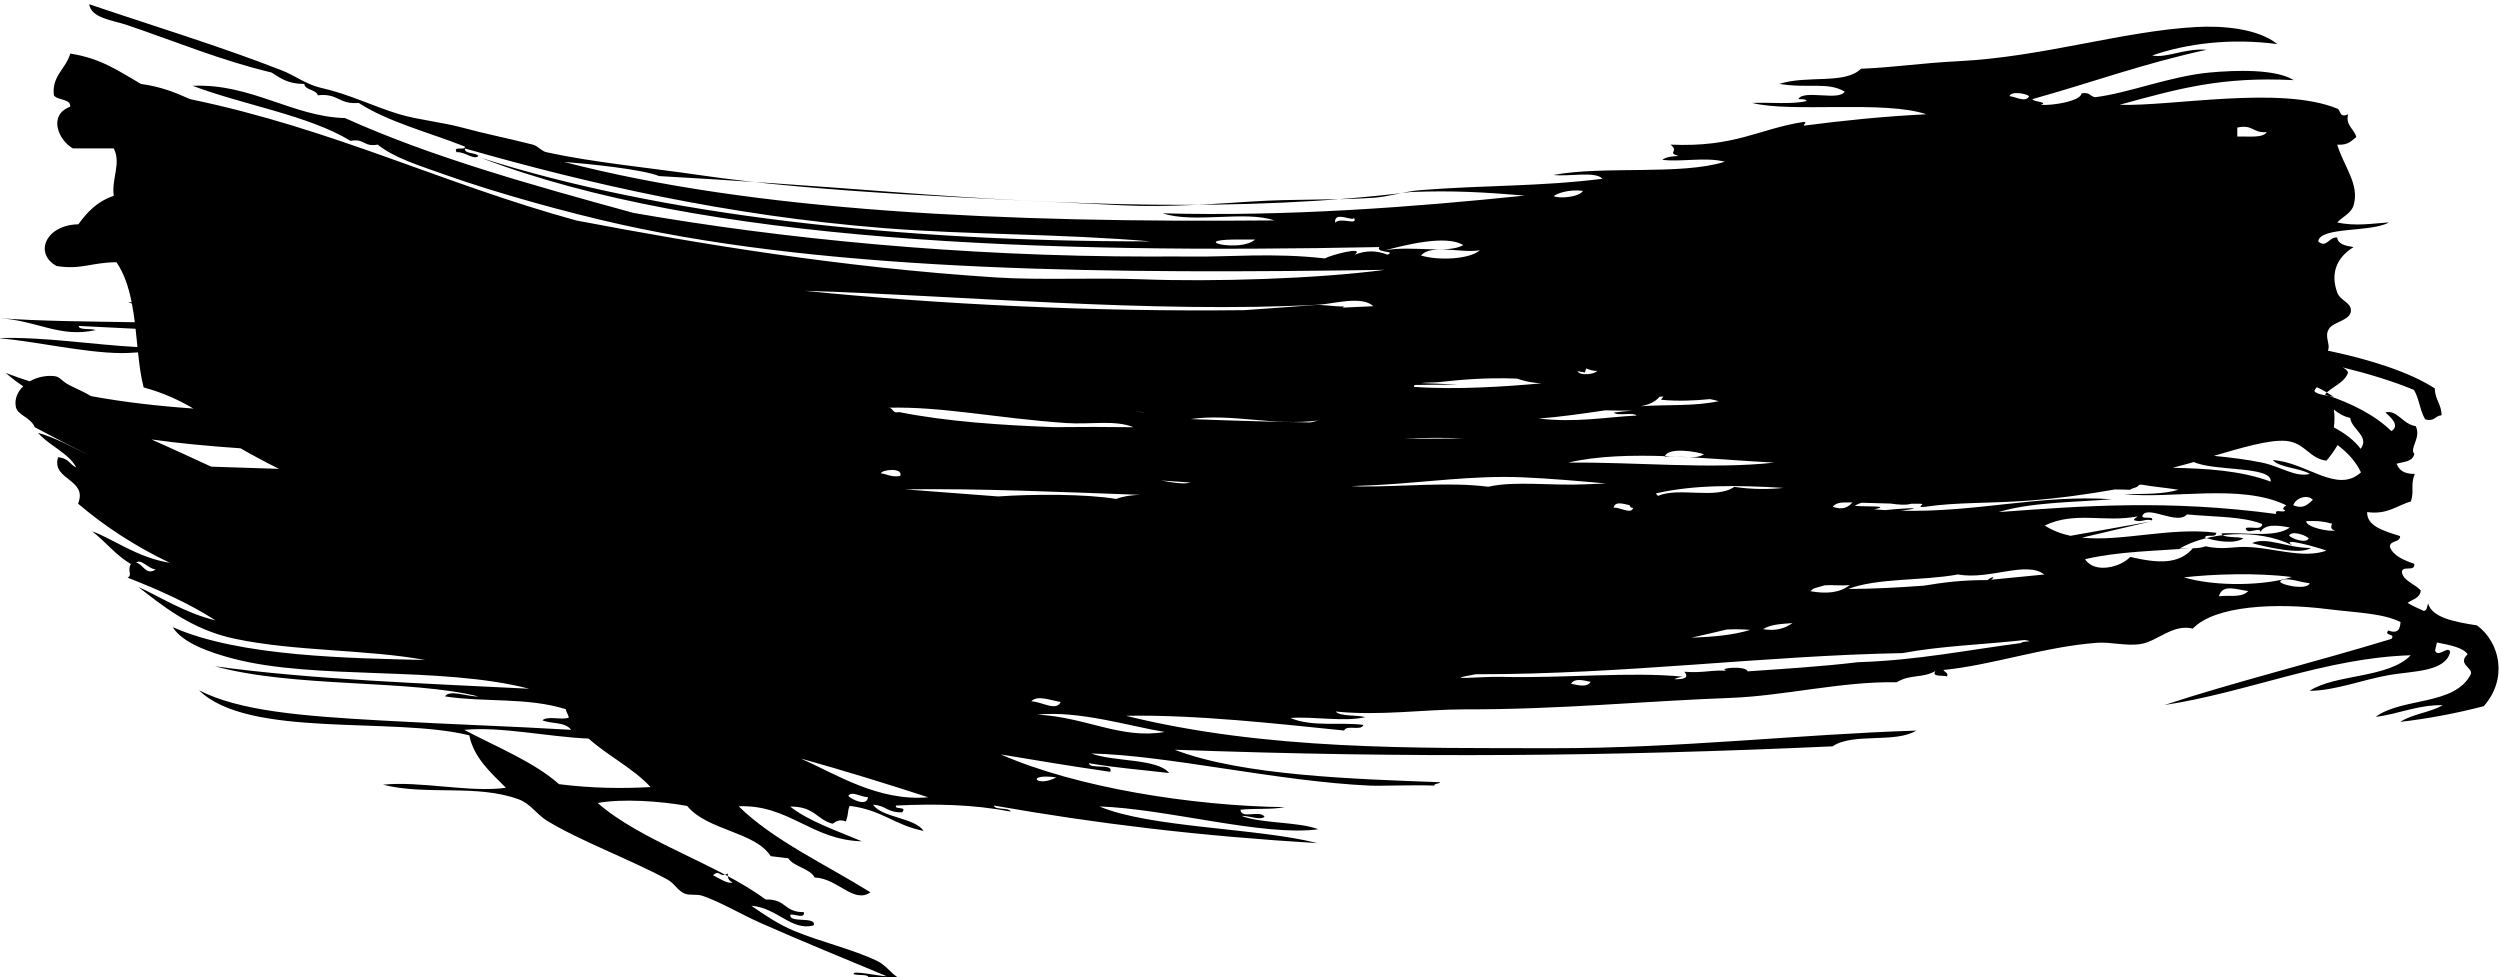
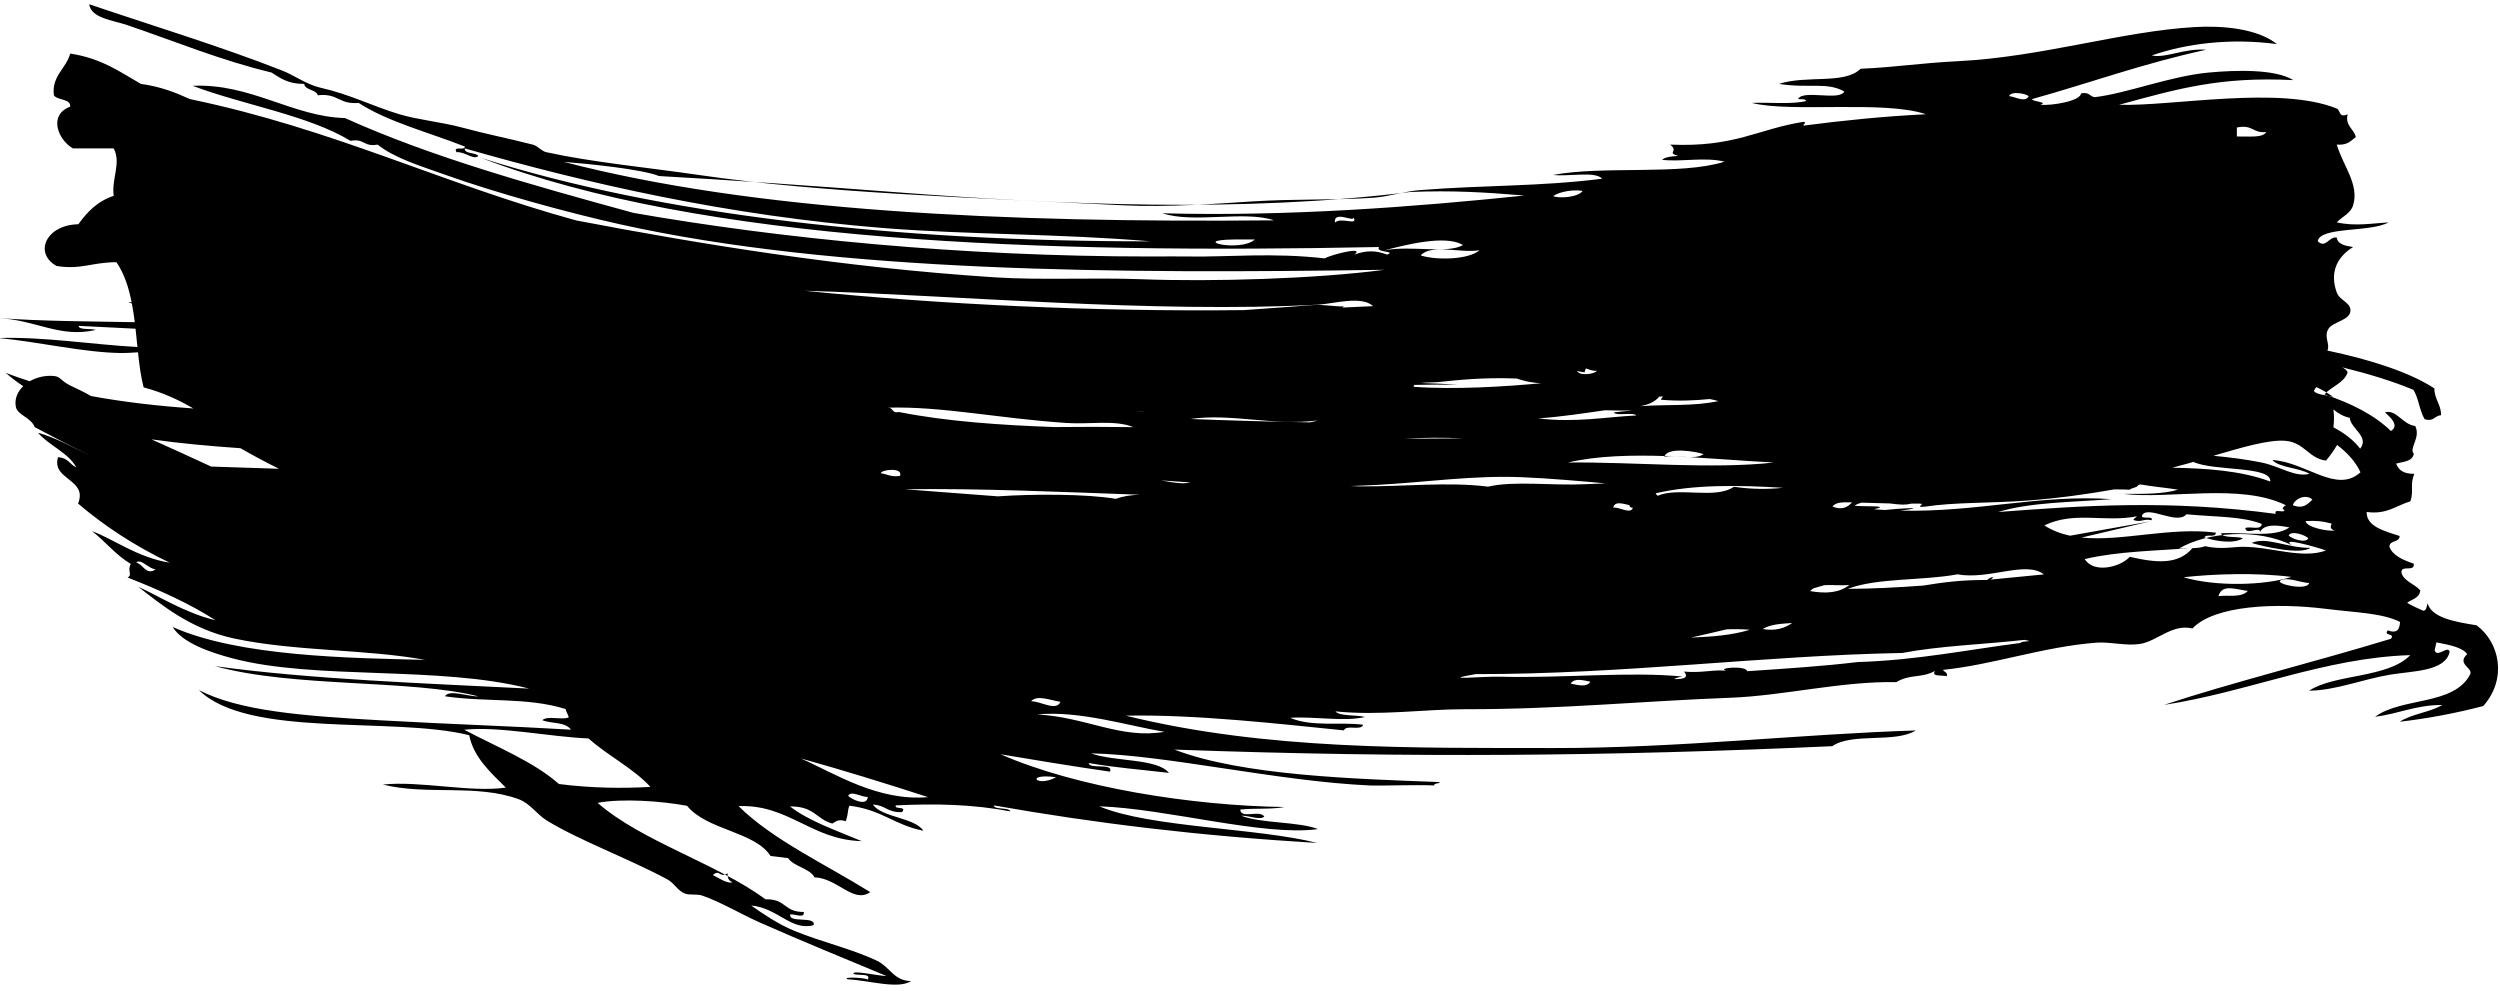
- <svg xmlns="http://www.w3.org/2000/svg" viewport="0 0 255 101">
+ <svg xmlns="http://www.w3.org/2000/svg" viewBox="0 0 255 101">
  <path d="M231.778 46.92c.681.782 2.79.801 3.789 1.411-1.5.376-2.978-.761-4.883-1.153-1.506-.31-3.202-.526-4.915-.69 2.747-.8 5.663-1.69 7.39-1.52 1.905.184 2.361 1.814 4.094 2.01.45-.53.822-1.058 1.13-1.593 1.075.808 1.9 1.738 2.386 2.788-2.442 2.23-5.568-1.053-8.991-1.252Zm3.396 6.23c1.112-.058 1.648-.006 2.661.256-.187.364-.12.617.339.702-.734.124-2.932-.323-3-.958Zm-6.382 2.623c-.982-.003-2.217.308-3.876-.062-.685.277-1.759.177-2.66.242 2.882-1.688 7.915-2.107 11.514-.348-1.3-.867 2.359.15 3.486.544-2.438.895-5.522-.363-8.464-.376Zm3.787 3.454c.672-.422 1.976.174 2.956.245-.221.817-3.41.1-2.956-.245Zm-9.861-.348c2.951-.333 7.406-.495 11-.034-2.664.868-7.682 1.022-11 .034Zm3.563 1.93c.362-1.31 1.825-.667 3-.535-.688.73-1.98.392-3 .535Zm-9.041-4.014c-.943 1.038-3.65 1.75-4.601.23 3.366-.795 7.267-.843 11-1.125-1.455 1.72-3.67 1.526-6.4.895Zm-14.192 2.324c.4-.267.281-.428-.372.036l-.051.005c-2.505-.017-4.514.245-6.422.565-2.66.197-5.277.334-7.726.337 2.995-1.143 7.646-.818 11.182-1.48 3.228.593 6.986-1.43 8.818.007-1.75.165-3.577.35-5.43.53Zm3.072 6.459c-5.49.703-10.59 1.766-16.642 1.952-3.62.435-7.452.673-11.262.934-.109-.612-3.235-.341-2.133-.044-1.259-.155-2.452.247-4.31.082.427.528.2.787-1.025.764.236-.137.547-.207.877-.257-5.277-.536-12.296.181-18.511.016-2.07-.053-6.482.422-2.606-.266 15.156.02 29.437-1.899 43.521-2.156 3.838-.733 8.32-.871 12.448-1.335 1.258.224-.296.058-.357.31Zm-45.906 4.153c.349-.59 1.19-.366 2-.2-.347.589-1.187.368-2 .2Zm-41.44 4.915c-4.467.771-8.018-1.52-13-1.77 4.283-.434 9.466 1.195 13 1.77Zm-37.108 2.708c4.464 1.247 8.77 2.58 13 3.954-5.136.44-9.474-2.4-13-3.954Zm4.845 3.815c.322-.576 1.384.169 2 .113-.05 1.066-1.776.182-2-.113ZM57.009 79.97c-2.496-2.23-6.298-3.767-9.664-5.537 3.593-.373 8.57.71 12.686.89 1.934 1.739 4.621 3.078 6.314 4.943-2.868.157-5.908.135-9.336-.296ZM24.527 45.718c1.275.73 2.58 1.428 3.923 2.096-2.322-.083-4.63-.16-6.912-.224a464.381 464.381 0 0 0-6.088-2.776c2.88.411 5.943.684 9.077.904ZM134.5 31.071c1.456-.079 4.405-.95 5.552.157-1.042.054-2.093.1-3.148.144.062-.04.126-.065.187-.112-1.276-.008-2.128-.215-3.11-.145-2.348.17-4.716.353-7.103.516-15.31.178-31.19-.592-44.826-1.975 15.2.44 35.637 2.327 52.448 1.415Zm-15.927-9.318c3.146 1.062 8.416-.305 11.38.723-27.605.26-53.016-.909-72.458-5.966 2.438.188 8.041.75 9.717 1.446 7.234.402 15.823 1.01 23.876 1.627 17.291 1.325 35.789 2.116 52.75 0 4.353-.176 7.6.027 11.657.362-11.323 1.17-24.163 2.154-36.922 1.808Zm17.587.954c-.159-1.304 2.003.014 1.897-.534.525.922-1.28-.082-1.897.534Zm-10.297 1.72c.726-.01 1.674.008 2.126 0-1.436 1.332-6.8.063-2.126 0Zm35.577-4.96c-.479.673-2.447.796-3 .536.283-.257 1.566-.734 3-.535Zm45.489-9.656c-.34.72-1.49-.002-2 0 .177-.572 1.757-.252 2 0Zm21.23 3.196c1.656-.345 1.596.615 3 .459-.363.636-1.842.425-3 .456v-.915Zm9.858 27.479c-.663-.205-1.698-.187-2-.606a1.35 1.35 0 0 1 .244-.394c.663.282 1.209.648 1.756 1Zm-16.448 7.218 1.486-.397c.217-.059.444-.127.668-.192 2.096.973 8.025.384 7.841 2-3.039-1.138-6.6-1.34-9.995-1.41Zm11.456 4.31c-.014.391-1.129-.204-.9.402-11.019-1.477-19.667-.834-28.314-.193 3.23-.997 7.572-.997 11.569-1.31-7.365-.498-13.671 1.355-21.547 1.171 1.128-.14 1.872-.277.861-.248a35.72 35.72 0 0 0-2.435.184c-.372-.022-.742-.041-1.122-.073 1.868-.41-.986-.257-1.977-.361.213-.151.451-.248.701-.316.985.037 1.968.065 2.946.084.776.11 1.515.184 2.114.017.29 0 .581.002.87-.002.771.002-.652.425.551.312 3.054-.469 6.61-.338 10.445-.624 3.177-.236 6.103-.65 8.877-1.14.513.001 1.03.01 1.56.032.243-.214.757-.186.896-.49l.225-.043c1.144.208 2.575.33 3.824.53-1.513.457-3.557.438-5.592.43 4.76.578 11.93-1.126 16.583 1.158-.215.111-.52.398-.135.48Zm.84-.488c.257-.743 1.424-1.153 2-.558-.494.442-.92.99-2 .558Zm1.58 3.388c-.29.56-1.804-.009-2-.303.293-.555 1.807.01 2 .303Zm.218.966c-1.028.747-4.753-.134-6-.496 1.495-.69 3.635.527 6 .496ZM108.168 71.587c-.443 1.015-2.027-.084-3-.058.622-.685 1.921-.108 3 .058Zm42.745-46.066c-1.101.966-4.348 1.05-6 .535 1.032-1.214 4.141-.202 6-.535Zm-9.69.009c1.9-.49 6.262-1.648 8-.527-1.673.913-5.218.01-8 .527Zm35.634 24.121c-1.86 1.307-5.636-.008-7.778.918a.666.666 0 0 1-.202-.255c3.914-.898 8.364-.846 13-.558-1.46.15-3.066.176-5.02-.105Zm10.053 2.018c.446-.553 1.27-.403 2-.432-.457.53-1.053.807-2 .432Zm-52.494-8.781c-.25.082-.529.128-.793.192a572.79 572.79 0 0 1-12.207-.343c4.146-.61 8.448.727 13 .15Zm9.783-3.434c-.014-.08.022-.141.08-.194 1.432-.024 2.875-.04 4.36-.027a109.536 109.536 0 0 0-3.732-.168c.567-.069 1.336-.047 1.781-.093 2.092-.218 4.608-.493 8.016-.362.48.157 1.17.4 2.492.482-3.656.337-8.787.67-12.997.362Zm-.933 5.295a56.977 56.977 0 0 1 6-.037c-1.998.017-3.997.034-6 .037Zm18.411 4.642c-3.435.16-7.223-.372-9.896.247-4.1-.518-8.504.005-13.071-.028-.306-.002-.624-.02-.938-.033.873-.03 1.744-.065 2.615-.111 4.894-.258 9.893-1.005 14.88-.79 2.98.13 5.742.381 8.505.627-.7.028-1.4.055-2.095.088Zm4.505 2.126c.04.176.142.288.368.274-.21.717-1.401-.116-2-.01.16-.696.943-.408 1.632-.264Zm-50.4-9.508h.535c.216-.001.36.01.465.024-.333-.008-.667-.018-1-.024Zm-1.952 8.876c-2.996-.516-8.495-.506-12.048-.258-3.228-.236-6.403-.484-9.512-.724 7.7-.104 15.766.272 24 .56-.878.028-1.712.137-2.44.422Zm6.844-1.59c-.727-.01-1.494-.158-2.26-.293.997.077 1.999.145 3 .206-.244.055-.49.092-.74.087ZM89.837 48.27c.069-.387 2.309-.621 1.964.267-.91.156-1.306-.181-1.964-.267Zm91.097-1.093c-6.38.708-14.184-.073-21 0 5.907-1.393 14.25-.337 21 0Zm-11.164-.59c.288-1.048 3.268-.521 4-.27-.807.619-2.753.097-4 .27Zm-3.277-4.71a30.35 30.35 0 0 0-1.898.195c.286.387 1.983-.06 2.307.303-3.118.16-6.253.757-10 .302 2.257-.156 4.529-.504 6.816-.832.917.015 1.872.05 2.775.033Zm-74.8.148c-.753.164-.552-.446-1.1-.446 5.588-.138 10.94 1.068 18.183 1.565 2.375.163 4.947-.348 6.817.424a331.252 331.252 0 0 0-8.053-.008c-5.437-.196-10.994-.569-15.847-1.535Zm82.69-1.324c.3.062.6.125.9.208-2.544.55-5.19.322-8 .523.776-.134 1.463-.398 1.935-.942-.017-.004-.025-.015-.04-.02.151-.014.303-.026.455-.038a1.263 1.263 0 0 0-.229.34c1.784.16 3.408.084 4.979-.071Zm-12.757-2.716c.028-.165.087-.28.139-.403.344.104.63.27 1.103.234-.11.322-1.742.573-2 .031.258.045.513.091.758.138Zm16.861 26.251c-1.822.56-3.887.715-6 .796 1.217-.268 2.415-.554 3.618-.837a18.052 18.052 0 0 1 2.382.041Zm4.309-.693c-.77.553-1.721.834-3 .619.797-.506 1.919-.533 3-.62Zm5.837-3.885c-.987.81-2.38.92-4 .633.105-.116.222-.206.349-.283.355-.105.714-.206 1.069-.312.825-.073 1.775.067 2.582-.038Zm40.156-4.76c-.897.61-2.79.315-3.935-.077.164-.417 1.143.095 1.165-.49-4.626-.6-9.601.918-13.701.499 2.334-.543 4.66-1.09 6.978-1.643-2.678.483-5.4.97-8.15 1.455-.936-.2-1.819-.528-2.624-1.05 3.101-1.49 6.107-.277 9.437-.927-.087.161-.303.174-.35.381.852.278 1.055-.182 1.84.021.31-.539-1.245-.006-.931-.545.605-.976 3.575 1.055 4.495-.064 3.216.295 5.617.19 7.69.98-.066.709-1.189.203-1.68.423.06.785 1.546-.245 1.492.407.425-.816 1.627-.744 3.007-.47-1.548 1.096-4.618.45-6.99.6.165.505 1.592.284 2.257.5Zm11.947-9.13c-.62-.84-1.567-1.565-2.73-2.185a6.779 6.779 0 0 0 .002-1.815c.482.384.996.714 1.67.85.089 1.112 2.026 1.909 1.058 3.15ZM107.727 79.276c-2.015 1.095-3.248-.438 0 0Zm-33.51 9.8c-.02.395.057.741.492.908-.462.222-1.507-.49-2-.732.76-.639.616.333 1.507-.175ZM13.88 57.38c.522-.445 1.23.63 2 .69-.978.685-1.314-.583-2-.69Zm238.726 6.398c-2.352-.365-4.58-.801-4.99-2.24-.115.292-.084.743-.444.761-.573-.258-1.15-.512-1.646-.813.486-.377 1.248-.455 1.345-1.26-.556-.667-1.777-.97-1.925-1.865-.018-.77 1.391.029 1.257-.866-1.162-.392-2.177-.866-2.484-1.73.027-.72 1.02-.376 1.045-1.094-1.648-.527-3.4-.994-3.364-2.45 2.08.286 3.022-.67 4.46-1.084.37-1.067-.073-1.681.399-2.804-1.255.003-1.617-.487-1.857-1.044.717-.207 1.646-.184 1.81-1-.532-.576.731-1.636.143-2.833-1.337-.185-1.887-1.71-3.09-1.398.423.408 1.565 1.312.605 1.906-1.629-1.596-3.99-2.82-6.783-3.74.722-.802 2.048-1.183 2.375-2.26-.113-.22-.319-.375-.568-.5 2.676.658 5.197 1.43 7.282 2.302.54.907.6 2.078 1.134 2.989.947.295 1.024-.37 1.674-.404.036-1.055-.706-1.68-.673-2.732-2.504-1.646-6.564-2.946-10.917-3.86.314-.662-.413-1.421.125-2.244.442-.674 2.1-.843 2.22-1.741.124-.913-1.078-1.087-1.388-1.936-.677-1.864-.158-3.516 1.667-4.642-.841-.124-1.604-.302-1.667-.968-.84-.12-1.092 1.154-1.94.388.186-1.526 5.442-.898 7.214-1.935-1.662.102-3.427.421-5.274 0 .602-.622 1.42-.924 1.667-1.74.644-2.142-1.03-4.023-1.667-6.191 1.136.083 1.452-.41 1.943-.774-.19-.834-1.124-1.151-.832-2.321-.938.418-.711-.418-1.111-.581-5.825-2.37-16.852-.208-22.204-.386 6.126-1.68 10.394-2.884 17.763-2.516-1.848-1.155-5.915-1.023-8.602-.773-3.982.368-8.309 2.118-11.656 2.514-.532-.082-.503-.553-1.389-.387-.035.779-3 1.275-4.163 1.162.913-.288-.822-.302-.832-.58 5.949-1.657 11.4-3.662 17.763-5.031-2.218-.187-4.088.887-5.551.58 3.48-1.206 7.96-1.799 12.766-1.16-1.99-1.59-5.543-1.897-8.325-1.74-7.444.417-15.616 3.05-24.149 3.48-3.975.201-6.62.64-9.99.775-1.627 1.624-5.52.624-8.324 1.547 3.012.482 4.9-.232 6.66.774-.5 1.007-4.223-.235-4.719.774.326.03.788-.034.833.194-1.42.365-3.706.125-5.552.193 3.936 1.028 13.517-.29 17.763 1.16-4.412.214-8.51.644-12.49 1.16-.026-.216.405-.3 0-.385-4.66.726-6.983 2.614-13.597 2.32.957.745-.449.79.832 1.162-.71.02-1.321.109-1.664.386 1.924.249 4.366-.315 6.381.194-4.452 1.41-12.394.388-17.488 1.354 1.585.19 4.303-.418 5 .387-6.49.81-11.86.63-18.595 1.16-1.561.123-3.159.666-4.72.774-3.959.276-7.984.094-12.492.387-3.32.217-8.671.609-13.042.387-15.186-.77-30.844-1.272-43.299-3.095-5.202-.761-10.897-1.294-15.54-2.322-.523-.114-.862-.64-1.389-.773-2.883-.732-4.607-1.038-7.214-1.741-2.064-.556-4.513-.793-6.386-1.354-2.719-.817-5.038-2.03-8.048-2.708-1.391-.314-2.684-1.268-3.885-1.741C22.598 4.76 15.252 2.526 9.1.434c.182 1.421 2.405 1.625 3.884 2.128 4.854 1.65 9.589 3.615 14.712 4.837.88.548 1.649 1.171 3.331 1.16.081.653 1.23.561 1.387 1.16 2.101-.239 2.133.965 4.163.775 2.963 1.932 7.16 3.006 10.827 4.45.108.462-1.265-.108-.837.579.862-.07 1.74.837 2.224.388-.263-.398-1.431-.165-1.387-.774 12.463 3.566 26.705 6.851 42.74 8.125 8.72.692 17.897.562 27.2 1.354-25.795.03-49.987-2.671-68.275-8.512 22.559 8.65 57.276 9.787 91.59 9.092-.381.61 1.82.376.83.773-1.178-.442-2.152-.442-3.332 0 1.124-.92-2.503.056-3.052.388-5.157-.607-10.038-.133-13.598-.194-1.382-.023-2.742 0-4.163 0-19.438 0-37.86-1.848-52.734-4.449C54.25 18.875 43.94 16 35.189 12.042c-5.331-.136-9.636-3.565-15.54-3.289 5.22 1.971 11.795 2.997 16.097 5.61 1.482-.259 1.296.646 2.774.387 1.714 1.369 4.164 2.106 6.941 3.095 5.116 1.823 12.38 3.832 17.763 5.03 22.153 4.929 50.866 5.056 77.99 4.643-6.974.93-17.665 1.235-24.702.966-5.018-.19-10.363.106-14.986-.193-15.595-1.008-29.86-3.348-42.741-5.804-13.683-3.748-24.728-9.332-39.414-12.38-1.452-.666-2.984-1.273-4.998-1.548-2.133-1.218-4.02-2.613-7.214-3.094-.402 1.525-1.91 2.28-1.665 4.255.348.53 1.747.33 1.665 1.16-2.274.858-1.229 3.394.276 4.257h4.163c.785 1.495-.24 3.105 0 4.836-1.743.589-2.736 1.703-3.607 2.901-3.29.057-4.58 2.945-2.22 4.256 2.516.403 3.548-.375 6.106-.387.793 1.155 1.249 2.574 1.55 4.09l-.36-.036c.127.06.257.11.385.165.12.623.215 1.259.296 1.901-4.727-.087-9.525-.092-13.945-.427 3.978.225 6.316 2.063 9.963 1.22-.501-.184-1.737.037-1.743-.418 1.912.101 3.85.197 5.802.29.07.624.132 1.249.195 1.865-4.522-.236-9.552-1.064-14.172-.915 4.087.38 8.654 1.484 12.518 1.531.365.006 1.023-.023 1.71-.073.136 1.28.292 2.503.575 3.576 2.01.54 3.617 1.3 5.07 2.152-3.592-.254-7.103-.652-10.436-1.268-.687-.411-1.501-.768-2.126-1.077-1.003-.5-.971-.908-1.665-.968a4.213 4.213 0 0 0-2.462.536 39.194 39.194 0 0 1-2.445-.856c.55.492 1.15.939 1.78 1.36-.57.555-.89 1.272-.76 2.056.155.936 1.483 1.04 1.943 2.126 1.848.99 3.738 1.963 5.666 2.914-1.889-.907-3.606-1.871-5.337-2.347 1.098 1.29 3.129 2.063 3.9 3.533-.696-.305-.764-.955-1.858-1.04-.704 2.34 3.071 2.208 2.04 4.73 2.663 2.264 5.732 4.3 9.353 6.034-3.379-.549-5.867-2.5-7.916-3.209 1.39 1.07 2.347 2.378 3.945 3.335-.397.695.203 1.11-.327 1.386 3.29 1.285 6.374 2.682 8.961 4.357-3.134-.74-5.949-2.574-7.871-3.409 2.306 1.783 5.323 4.324 9.795 5.275 6.216 1.321 13.536 1.078 19.462 2.176-7.548-.187-18.95-.318-25.753-3.355 1.012 1.634 3.822 2.589 6.081 3.192 8.492 2.256 21.08.724 30.282 3.092-10.49-.527-22.478-.955-32.05-2.293 8.018 2.218 19.98 1.333 26.871 3.085-1.12.02-2.941-.735-3.414-.009 4.123.623 8.387.074 12.308 1.301.065.31.26.546.325.855-.715.296-2.16-.211-2.696.281.915.387 2.3.131 2.926.97-6.656-.392-11.69-.522-19.485-.959-8.068-.452-14.345-.962-18.463-3.072 5.06 4.946 19.753 2.656 27.566 4.595.435 2.228 2.133 3.761 3.732 5.346-3.613.516-8.824-.717-12.541-.312 4.49 1.12 9.543-.085 13.843 1.49 1.202.44 1.828 1.535 2.898 2.189 3.36 2.05 8.365 3.886 12.259 5.983.733.393 1.008 1.104 1.762 1.438.487.215 1.257.037 1.79.218 1.876.637 3.91 1.867 5.92 2.762 4.276 1.903 8.816 3.733 12.907 5.452-.935-.023-3.611-.656-3.367-.21.498.185 1.849-.103 1.44.582.018-.172-2.584-.346-2.092-.05 2.227.12 5.206 1.06 6.527.188-1.741.003-2.178-1.438-3.46-2.055-2.502-1.207-5.8-1.962-8.473-3.073-1.623-.674-3.11-1.68-4.388-2.575 2.71.234 4.1 2.626 6.364 2.002.307-.974-2.622-.16-2.367-1.104.503-.03 1.474.456 1.368-.24-2.086.002-1.74-1.338-3.9-1.293-4.996-3.673-12.616-5.9-17.131-9.839 2.499-.468 6.46-.19 9.127.301 2.039 2.509 6.9 2.607 8.52 5.12.596.071 1.191.144 1.79.217.542.848 2.245 1.057 2.689 1.96 2.371.085 3.963 2.714 5.69 1.51-4.59-2.861-9.932-5.314-13.44-8.774 5.121-.198 7.436 3.446 12.564 3.572-2.594-1.094-5.424-2.058-7.315-3.543 2.521-.011 2.656 1.292 4.318 1.75.36-.183.597-.506 1.373-.236.328-1.008.123-.917.372-1.584 3.318.405 4.552 1.963 7.546 2.553-.881-1.352-4.233-1.34-5.155-2.67 1.344.063 1.423.823 2.973.773.563-.656-.84-.227-.629-.689 4.047-.198 7.885-.114 11.685.613-.114-.452-1.644-.125-1.696-.613 10.476 1.844 20.807 3.094 33 3.835-6.119-1.562-17.046-1.55-22.244-3.743 6.91.235 16.792 3.094 22.317 2.325-2.017-.783-5.84-.565-7.826-1.365.72-.038 1.967.499 2.348.083-.513-.725-2.364.303-2.462-.71 1.447-.156 3.177.001 4.526-.26-9.448-.127-21.245-1.994-28.955-5.378 2.724.462 7.497 1.252 11.147 1.772.422-.921-2.12-.208-2.163-.875 3.069.51 4.93.616 8.177 1.001-1.153-1.49-5.646-1.135-7.944-1.993 7.713.161 18.998 2.847 28.406 3.274 1.197.054 4.411-.086 6.623-.001-.019-.005-.033-.006-.051-.01.065-.26.492-.126.604-.334-8.531-.319-20.169-.649-27.075-3.313 24.154.873 44.596.67 67.099-.347 2.041-1.415 6.401-.281 8.524-1.605-11.795.368-24.33 1.815-36.956 1.794-14.224-.023-29.25.242-43.636-3.303 7.104-.141 15.64.836 22.25 1.501.26-.629 1.747.09 1.971-.575-2.4-.308-5.22.245-7.453-.706 2.42-.17 5.53.425 7.642-.084-.915-.243-2.604-.056-3.017-.573 4.506.466 9.107-.228 13.192-.22 9.618.019 18.353-.847 27.082-1.169 5.414-.198 11.376-1.705 16.933-1.594 1.395-.85 2.62-.383 3.948-1.146-.417.631.722.405 1.185.55.167-.378-.252-.434-.37-.655 5.075-.512 10.169-2.347 15.634-2.774 1.381-.108 3.018.348 4.434.136 1.745-.261 3.324-2.091 5.368-1.584 2.299-2.403 8.625-2.623 13.613-2.002 3.188.397 5.712.42 7.569 1.333-.043.704-.24 1.23-1.256.865-.467.602.794.254.327.855-7.52 2.297-16.346 4.489-23.14 6.744 8.564-1.31 16.353-4.807 25.112-5.076-2.277 2.366-7.677 1.899-10.316 3.626 2.617-.003 5.506-1.177 8.268-1.634 2.315-.384 5.594-.314 6.065-2.315-.134-.757-1.298.679-1.534-.187.065-.265.129-.529.188-.793 1.295.264 2.643.495 3.134 1.199-1.122 1.043.65 1.4.3 2.073-1.64 3.187-6.971 2.313-9.69 4.316 2.382-.29 4.185-1.219 6.853-1.198-1.28.751-3.111.902-4.345 1.708a61.734 61.734 0 0 0 8.527-1.605c2.498-2.834 1.623-6.535-.69-8.235Z" />
</svg>
